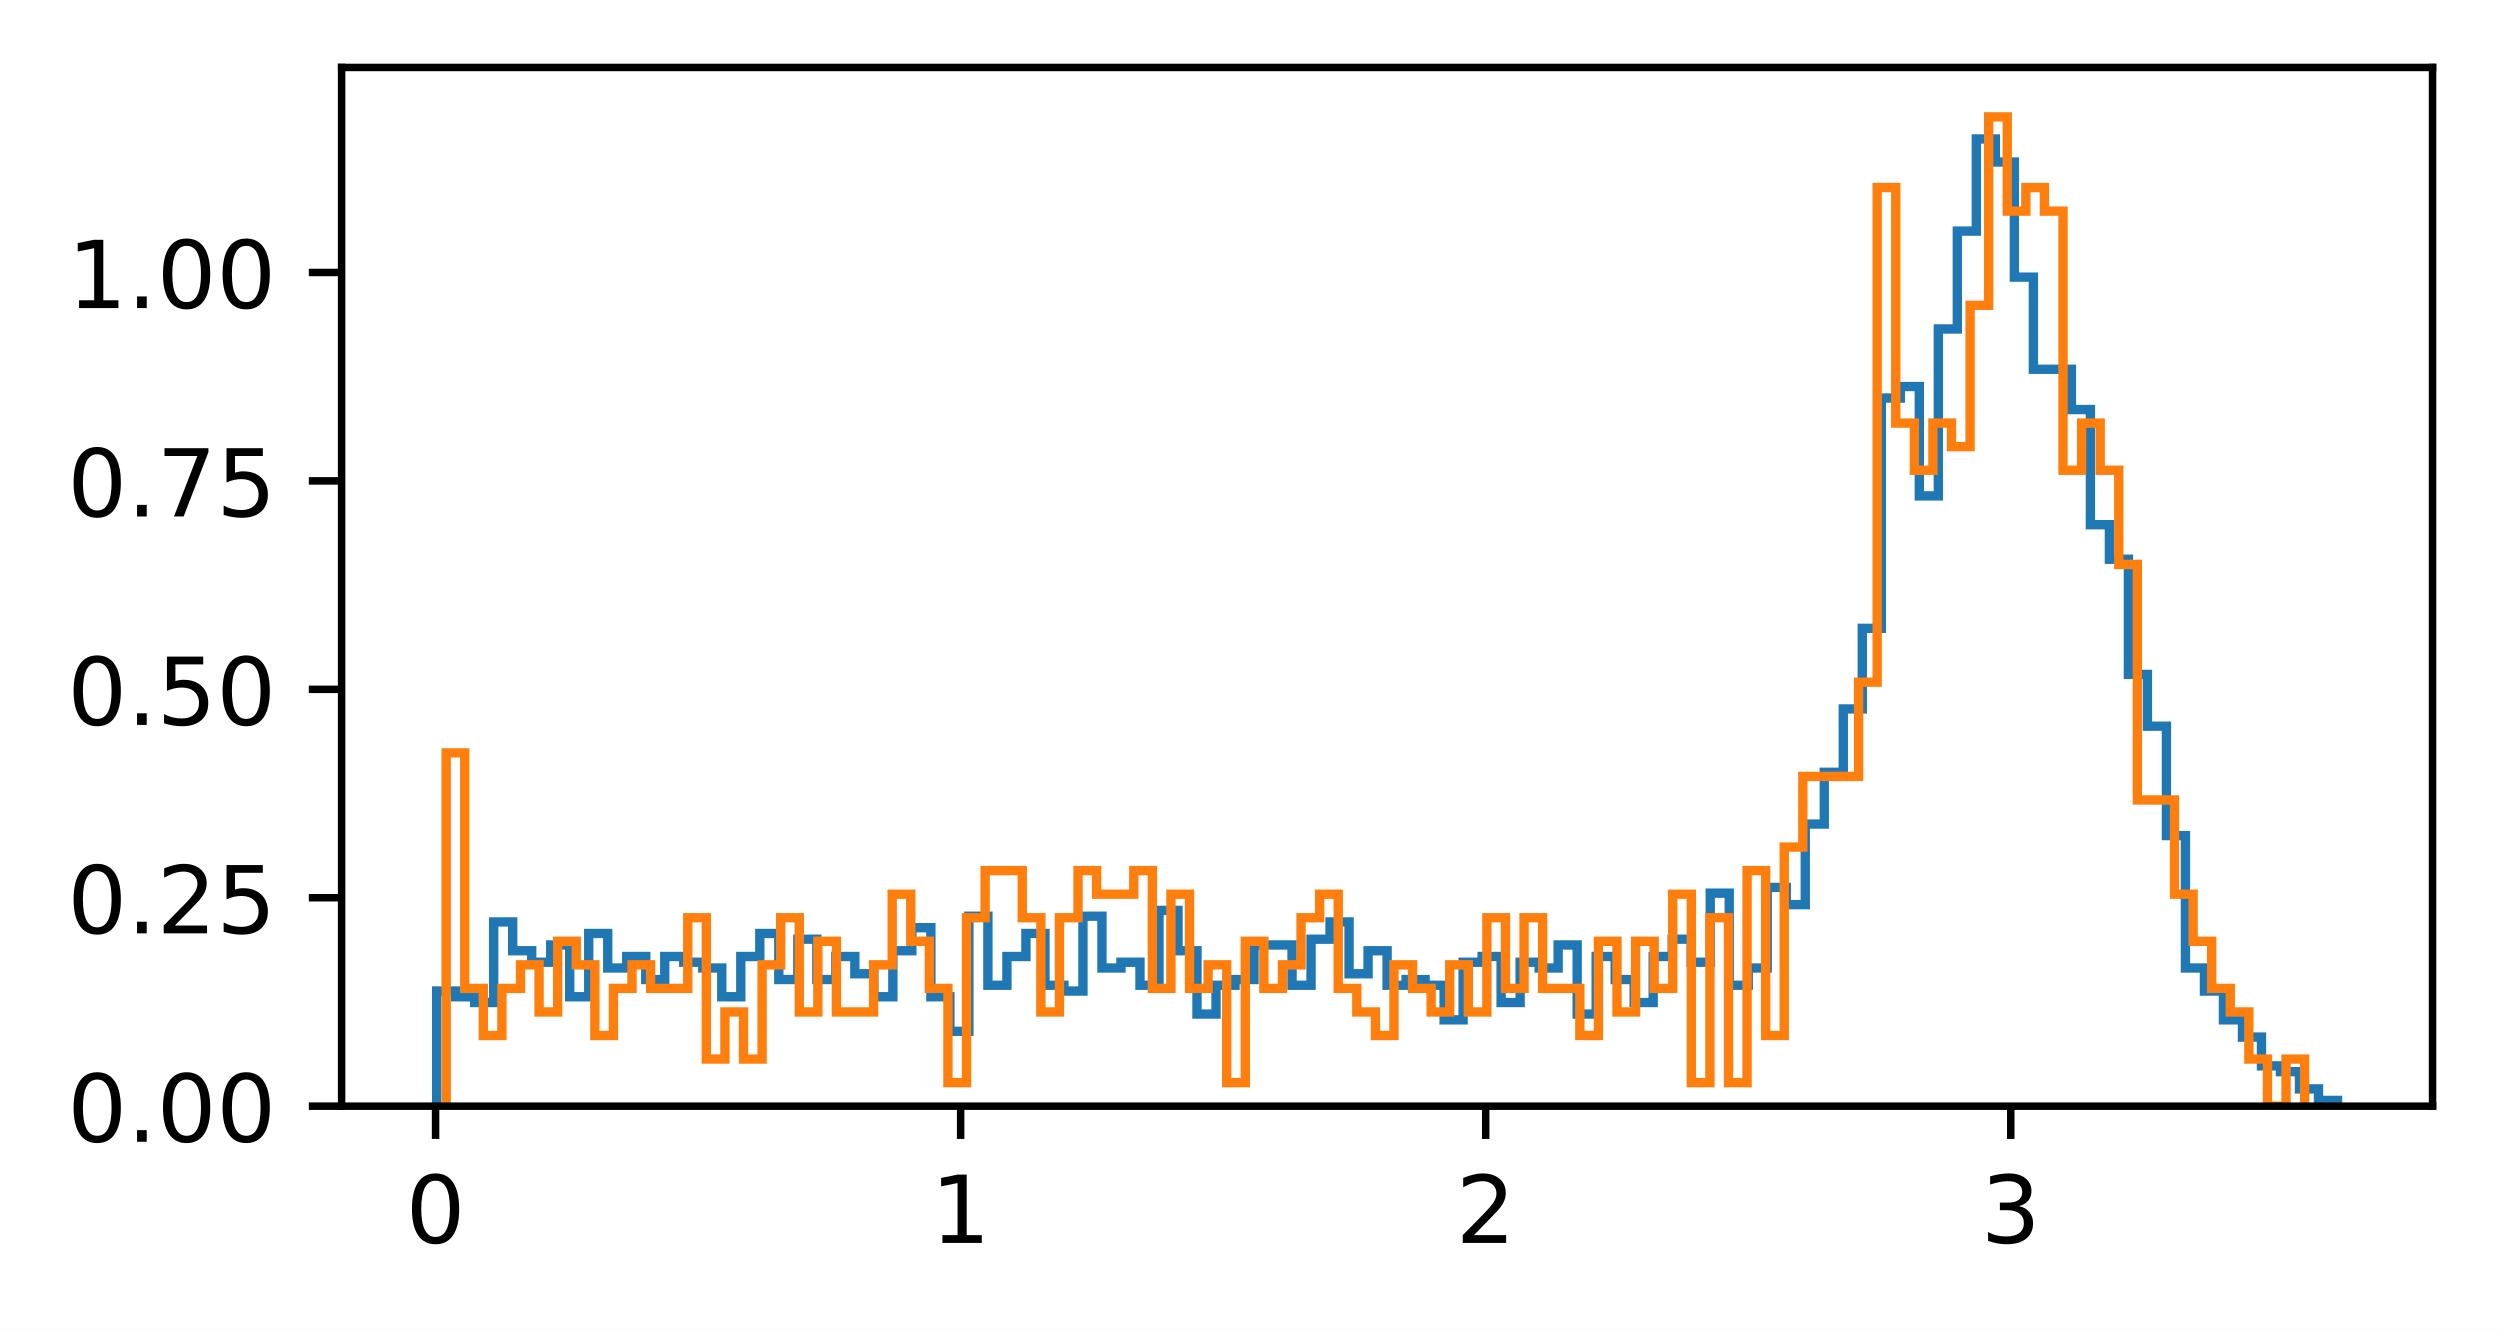
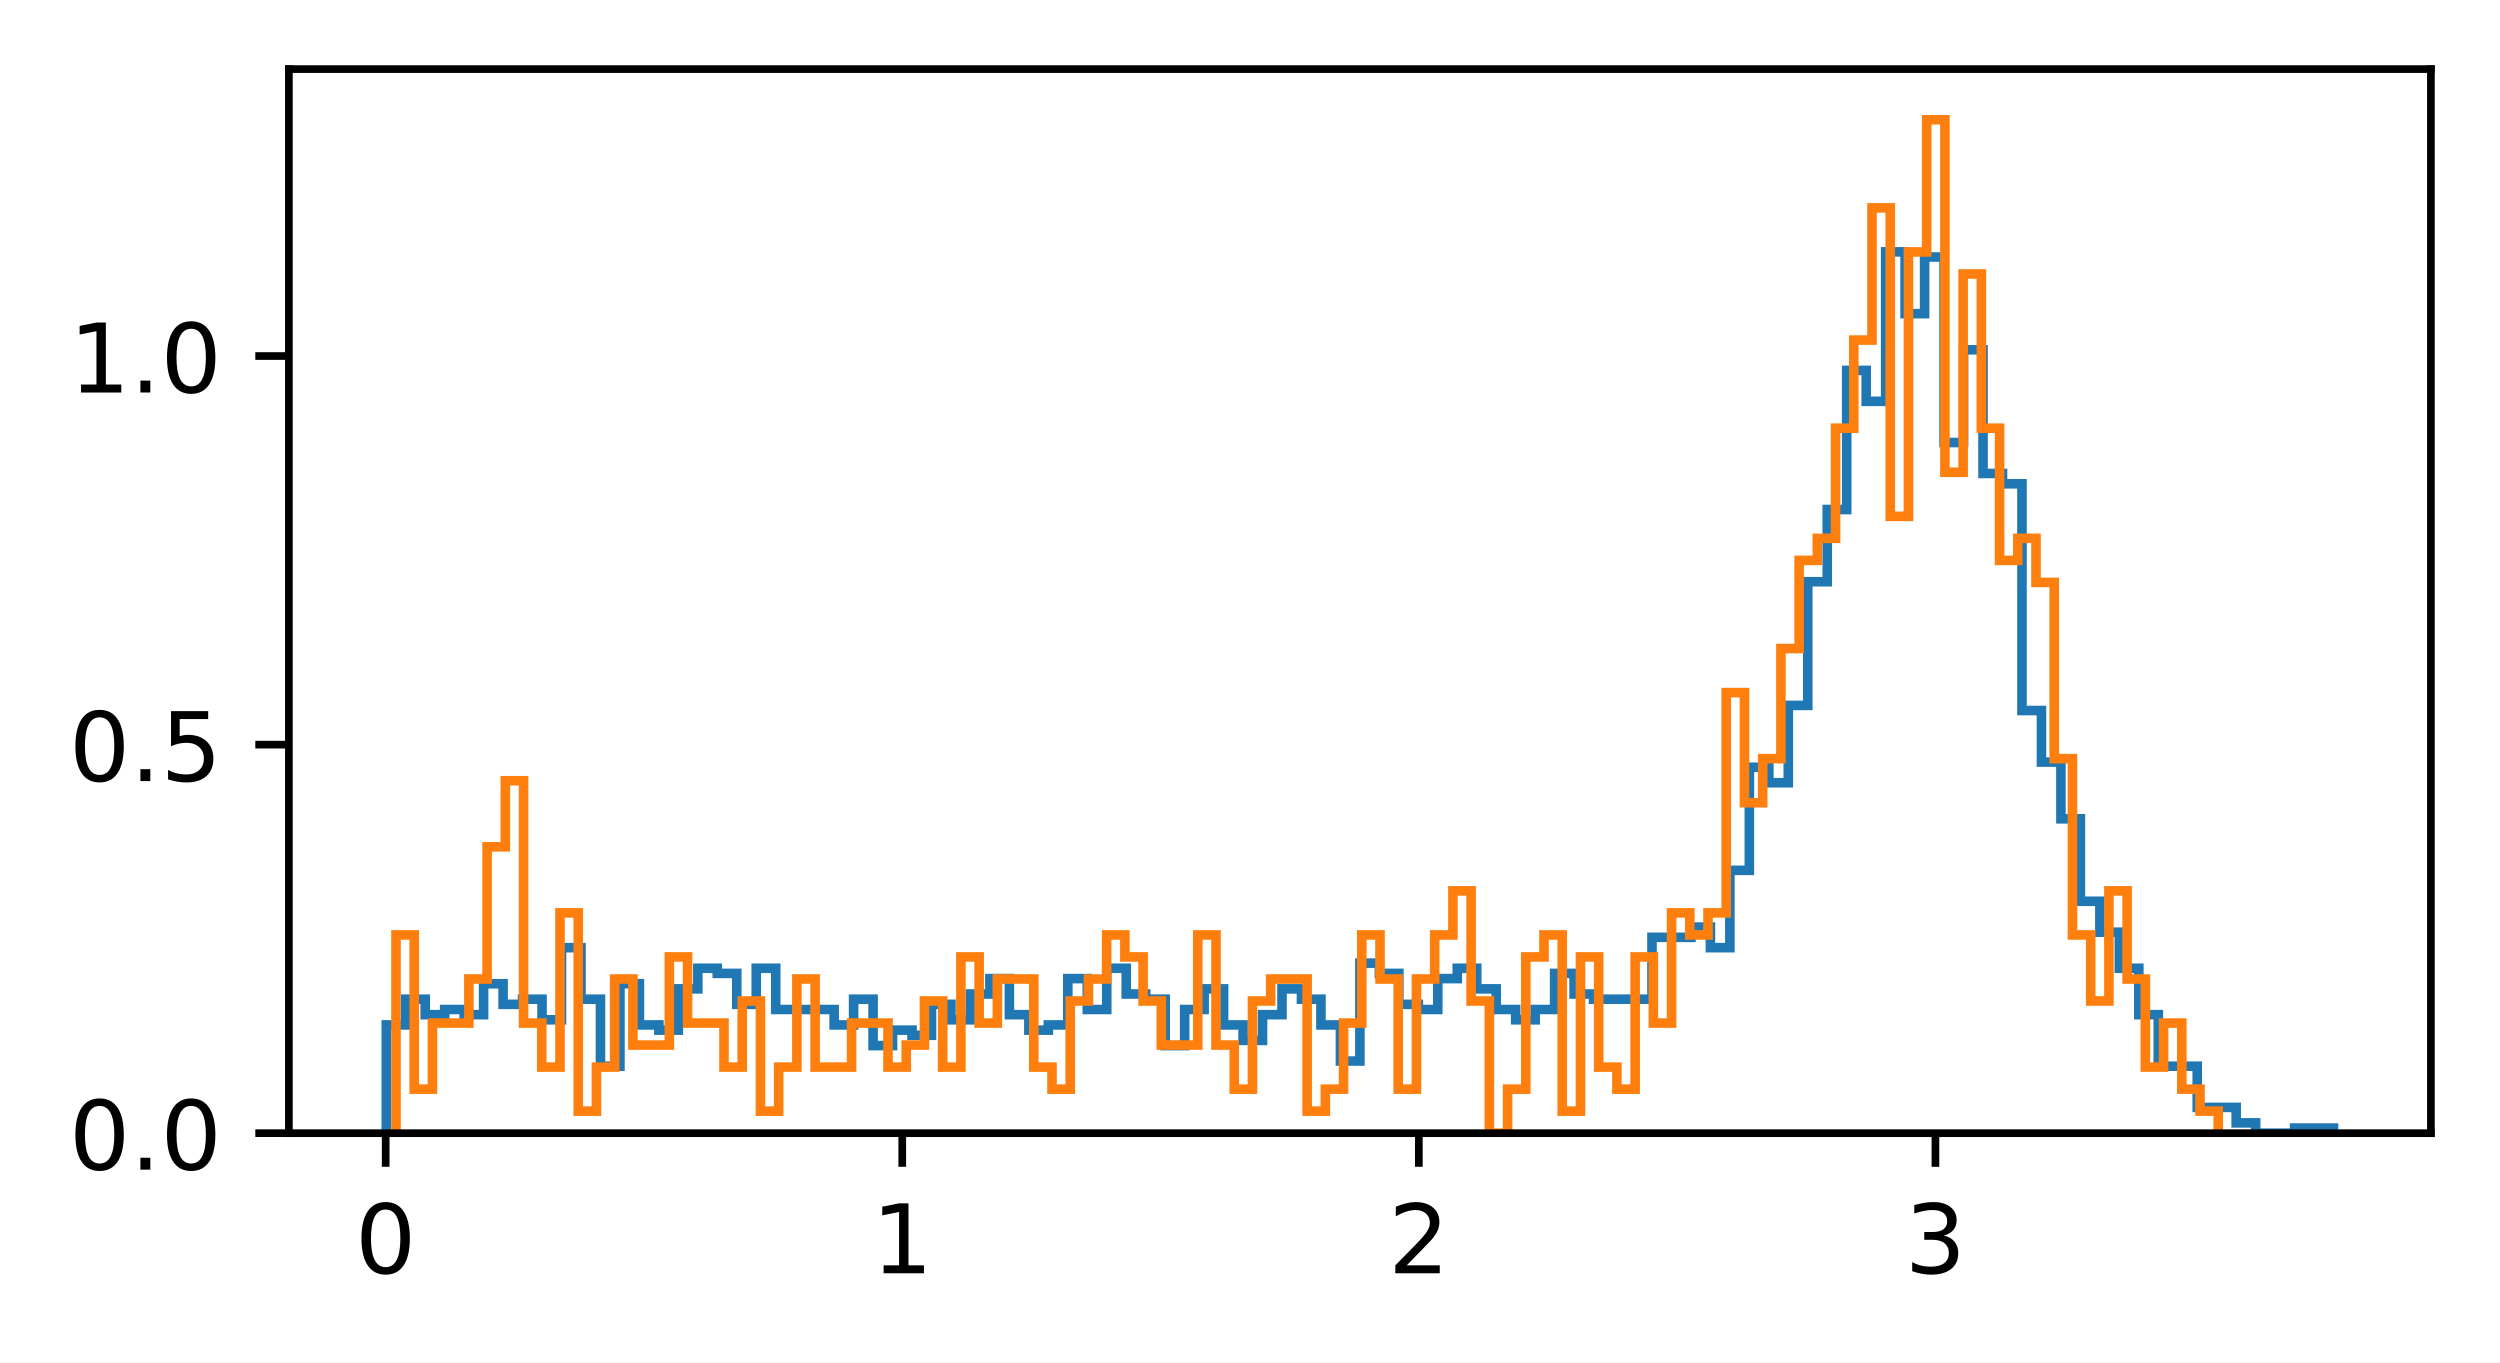
- <svg xmlns="http://www.w3.org/2000/svg" xmlns:xlink="http://www.w3.org/1999/xlink" height="141.958pt" version="1.1" viewBox="0 0 266.866 141.958" width="266.866pt">
+ <svg xmlns="http://www.w3.org/2000/svg" xmlns:xlink="http://www.w3.org/1999/xlink" height="141.958pt" version="1.1" viewBox="0 0 260.503 141.958" width="260.503pt">
  <defs>
    <style type="text/css">*{stroke-linecap:butt;stroke-linejoin:round;}</style>
  </defs>
  <g id="figure_1">
    <g id="patch_1">
-       <path d="M 0 141.958  L 266.866 141.958  L 266.866 0  L 0 0  z " style="fill:#ffffff;" />
+       <path d="M 0 141.958  L 260.503 141.958  L 260.503 0  L 0 0  z " style="fill:#ffffff;" />
    </g>
    <g id="axes_1">
      <g id="patch_2">
-         <path d="M 36.466 118.08  L 259.666 118.08  L 259.666 7.2  L 36.466 7.2  z " style="fill:#ffffff;" />
+         <path d="M 30.103 118.08  L 253.303 118.08  L 253.303 7.2  L 30.103 7.2  z " style="fill:#ffffff;" />
      </g>
      <g id="matplotlib.axis_1">
        <g id="xtick_1">
          <g id="line2d_1">
            <defs>
-               <path d="M 0 0  L 0 3.5  " id="m1fa9f18527" style="stroke:#000000;stroke-width:0.8;" />
+               <path d="M 0 0  L 0 3.5  " id="mba23f159cd" style="stroke:#000000;stroke-width:0.8;" />
            </defs>
            <g>
-               <use style="stroke:#000000;stroke-width:0.8;" x="46.497" xlink:href="#m1fa9f18527" y="118.08" />
+               <use style="stroke:#000000;stroke-width:0.8;" x="40.188" xlink:href="#mba23f159cd" y="118.08" />
            </g>
          </g>
          <g id="text_1">
-             <g transform="translate(43.31595 132.6784)scale(0.1 -0.1)">
+             <g transform="translate(37.00682 132.6784)scale(0.1 -0.1)">
              <defs>
                <path d="M 31.781 66.406  Q 24.172 66.406 20.328 58.906  Q 16.5 51.422 16.5 36.375  Q 16.5 21.391 20.328 13.891  Q 24.172 6.391 31.781 6.391  Q 39.453 6.391 43.281 13.891  Q 47.125 21.391 47.125 36.375  Q 47.125 51.422 43.281 58.906  Q 39.453 66.406 31.781 66.406  z M 31.781 74.219  Q 44.047 74.219 50.516 64.516  Q 56.984 54.828 56.984 36.375  Q 56.984 17.969 50.516 8.266  Q 44.047 -1.422 31.781 -1.422  Q 19.531 -1.422 13.062 8.266  Q 6.594 17.969 6.594 36.375  Q 6.594 54.828 13.062 64.516  Q 19.531 74.219 31.781 74.219  z " id="DejaVuSans-48" />
              </defs>
              <use xlink:href="#DejaVuSans-48" />
            </g>
          </g>
        </g>
        <g id="xtick_2">
          <g id="line2d_2">
            <g>
-               <use style="stroke:#000000;stroke-width:0.8;" x="102.545" xlink:href="#m1fa9f18527" y="118.08" />
+               <use style="stroke:#000000;stroke-width:0.8;" x="94.016" xlink:href="#mba23f159cd" y="118.08" />
            </g>
          </g>
          <g id="text_2">
-             <g transform="translate(99.36391 132.6784)scale(0.1 -0.1)">
+             <g transform="translate(90.83496 132.6784)scale(0.1 -0.1)">
              <defs>
                <path d="M 12.406 8.297  L 28.516 8.297  L 28.516 63.922  L 10.984 60.406  L 10.984 69.391  L 28.422 72.906  L 38.281 72.906  L 38.281 8.297  L 54.391 8.297  L 54.391 0  L 12.406 0  z " id="DejaVuSans-49" />
              </defs>
              <use xlink:href="#DejaVuSans-49" />
            </g>
          </g>
        </g>
        <g id="xtick_3">
          <g id="line2d_3">
            <g>
-               <use style="stroke:#000000;stroke-width:0.8;" x="158.593" xlink:href="#m1fa9f18527" y="118.08" />
+               <use style="stroke:#000000;stroke-width:0.8;" x="147.844" xlink:href="#mba23f159cd" y="118.08" />
            </g>
          </g>
          <g id="text_3">
-             <g transform="translate(155.4119 132.6784)scale(0.1 -0.1)">
+             <g transform="translate(144.6631 132.6784)scale(0.1 -0.1)">
              <defs>
                <path d="M 19.188 8.297  L 53.609 8.297  L 53.609 0  L 7.328 0  L 7.328 8.297  Q 12.938 14.109 22.625 23.891  Q 32.328 33.688 34.812 36.531  Q 39.547 41.844 41.422 45.531  Q 43.312 49.219 43.312 52.781  Q 43.312 58.594 39.234 62.25  Q 35.156 65.922 28.609 65.922  Q 23.969 65.922 18.812 64.312  Q 13.672 62.703 7.812 59.422  L 7.812 69.391  Q 13.766 71.781 18.938 73  Q 24.125 74.219 28.422 74.219  Q 39.75 74.219 46.484 68.547  Q 53.219 62.891 53.219 53.422  Q 53.219 48.922 51.531 44.891  Q 49.859 40.875 45.406 35.406  Q 44.188 33.984 37.641 27.219  Q 31.109 20.453 19.188 8.297  z " id="DejaVuSans-50" />
              </defs>
              <use xlink:href="#DejaVuSans-50" />
            </g>
          </g>
        </g>
        <g id="xtick_4">
          <g id="line2d_4">
            <g>
-               <use style="stroke:#000000;stroke-width:0.8;" x="214.641" xlink:href="#m1fa9f18527" y="118.08" />
+               <use style="stroke:#000000;stroke-width:0.8;" x="201.673" xlink:href="#mba23f159cd" y="118.08" />
            </g>
          </g>
          <g id="text_4">
-             <g transform="translate(211.4598 132.6784)scale(0.1 -0.1)">
+             <g transform="translate(198.4913 132.6784)scale(0.1 -0.1)">
              <defs>
                <path d="M 40.578 39.312  Q 47.656 37.797 51.625 33  Q 55.609 28.219 55.609 21.188  Q 55.609 10.406 48.188 4.484  Q 40.766 -1.422 27.094 -1.422  Q 22.516 -1.422 17.656 -0.516  Q 12.797 0.391 7.625 2.203  L 7.625 11.719  Q 11.719 9.328 16.594 8.109  Q 21.484 6.891 26.812 6.891  Q 36.078 6.891 40.938 10.547  Q 45.797 14.203 45.797 21.188  Q 45.797 27.641 41.281 31.266  Q 36.766 34.906 28.719 34.906  L 20.219 34.906  L 20.219 43.016  L 29.109 43.016  Q 36.375 43.016 40.234 45.922  Q 44.094 48.828 44.094 54.297  Q 44.094 59.906 40.109 62.906  Q 36.141 65.922 28.719 65.922  Q 24.656 65.922 20.016 65.031  Q 15.375 64.156 9.812 62.312  L 9.812 71.094  Q 15.438 72.656 20.344 73.438  Q 25.25 74.219 29.594 74.219  Q 40.828 74.219 47.359 69.109  Q 53.906 64.016 53.906 55.328  Q 53.906 49.266 50.438 45.094  Q 46.969 40.922 40.578 39.312  z " id="DejaVuSans-51" />
              </defs>
              <use xlink:href="#DejaVuSans-51" />
            </g>
          </g>
        </g>
      </g>
      <g id="matplotlib.axis_2">
        <g id="ytick_1">
          <g id="line2d_5">
            <defs>
-               <path d="M 0 0  L -3.5 0  " id="md4adb021f5" style="stroke:#000000;stroke-width:0.8;" />
+               <path d="M 0 0  L -3.5 0  " id="mf790a48d00" style="stroke:#000000;stroke-width:0.8;" />
            </defs>
            <g>
-               <use style="stroke:#000000;stroke-width:0.8;" x="36.466" xlink:href="#md4adb021f5" y="118.08" />
+               <use style="stroke:#000000;stroke-width:0.8;" x="30.103" xlink:href="#mf790a48d00" y="118.08" />
            </g>
          </g>
          <g id="text_5">
            <g transform="translate(7.2 121.8792)scale(0.1 -0.1)">
              <defs>
                <path d="M 10.688 12.406  L 21 12.406  L 21 0  L 10.688 0  z " id="DejaVuSans-46" />
              </defs>
              <use xlink:href="#DejaVuSans-48" />
              <use x="63.623" xlink:href="#DejaVuSans-46" />
              <use x="95.41" xlink:href="#DejaVuSans-48" />
-               <use x="159.033" xlink:href="#DejaVuSans-48" />
            </g>
          </g>
        </g>
        <g id="ytick_2">
          <g id="line2d_6">
            <g>
-               <use style="stroke:#000000;stroke-width:0.8;" x="36.466" xlink:href="#md4adb021f5" y="95.831" />
+               <use style="stroke:#000000;stroke-width:0.8;" x="30.103" xlink:href="#mf790a48d00" y="77.59" />
            </g>
          </g>
          <g id="text_6">
-             <g transform="translate(7.2 99.6307)scale(0.1 -0.1)">
+             <g transform="translate(7.2 81.38938)scale(0.1 -0.1)">
              <defs>
                <path d="M 10.797 72.906  L 49.516 72.906  L 49.516 64.594  L 19.828 64.594  L 19.828 46.734  Q 21.969 47.469 24.109 47.828  Q 26.266 48.188 28.422 48.188  Q 40.625 48.188 47.75 41.5  Q 54.891 34.812 54.891 23.391  Q 54.891 11.625 47.562 5.094  Q 40.234 -1.422 26.906 -1.422  Q 22.312 -1.422 17.547 -0.641  Q 12.797 0.141 7.719 1.703  L 7.719 11.625  Q 12.109 9.234 16.797 8.062  Q 21.484 6.891 26.703 6.891  Q 35.156 6.891 40.078 11.328  Q 45.016 15.766 45.016 23.391  Q 45.016 31 40.078 35.438  Q 35.156 39.891 26.703 39.891  Q 22.75 39.891 18.812 39.016  Q 14.891 38.141 10.797 36.281  z " id="DejaVuSans-53" />
              </defs>
              <use xlink:href="#DejaVuSans-48" />
              <use x="63.623" xlink:href="#DejaVuSans-46" />
-               <use x="95.41" xlink:href="#DejaVuSans-50" />
-               <use x="159.033" xlink:href="#DejaVuSans-53" />
+               <use x="95.41" xlink:href="#DejaVuSans-53" />
            </g>
          </g>
        </g>
        <g id="ytick_3">
          <g id="line2d_7">
            <g>
-               <use style="stroke:#000000;stroke-width:0.8;" x="36.466" xlink:href="#md4adb021f5" y="73.583" />
+               <use style="stroke:#000000;stroke-width:0.8;" x="30.103" xlink:href="#mf790a48d00" y="37.1" />
            </g>
          </g>
          <g id="text_7">
-             <g transform="translate(7.2 77.38218)scale(0.1 -0.1)">
-               <use xlink:href="#DejaVuSans-48" />
-               <use x="63.623" xlink:href="#DejaVuSans-46" />
-               <use x="95.41" xlink:href="#DejaVuSans-53" />
-               <use x="159.033" xlink:href="#DejaVuSans-48" />
-             </g>
-           </g>
-         </g>
-         <g id="ytick_4">
-           <g id="line2d_8">
-             <g>
-               <use style="stroke:#000000;stroke-width:0.8;" x="36.466" xlink:href="#md4adb021f5" y="51.334" />
-             </g>
-           </g>
-           <g id="text_8">
-             <g transform="translate(7.2 55.13366)scale(0.1 -0.1)">
-               <defs>
-                 <path d="M 8.203 72.906  L 55.078 72.906  L 55.078 68.703  L 28.609 0  L 18.312 0  L 43.219 64.594  L 8.203 64.594  z " id="DejaVuSans-55" />
-               </defs>
-               <use xlink:href="#DejaVuSans-48" />
-               <use x="63.623" xlink:href="#DejaVuSans-46" />
-               <use x="95.41" xlink:href="#DejaVuSans-55" />
-               <use x="159.033" xlink:href="#DejaVuSans-53" />
-             </g>
-           </g>
-         </g>
-         <g id="ytick_5">
-           <g id="line2d_9">
-             <g>
-               <use style="stroke:#000000;stroke-width:0.8;" x="36.466" xlink:href="#md4adb021f5" y="29.086" />
-             </g>
-           </g>
-           <g id="text_9">
-             <g transform="translate(7.2 32.88514)scale(0.1 -0.1)">
+             <g transform="translate(7.2 40.89953)scale(0.1 -0.1)">
              <use xlink:href="#DejaVuSans-49" />
              <use x="63.623" xlink:href="#DejaVuSans-46" />
              <use x="95.41" xlink:href="#DejaVuSans-48" />
-               <use x="159.033" xlink:href="#DejaVuSans-48" />
            </g>
          </g>
        </g>
      </g>
      <g id="patch_3">
-         <path clip-path="url(#p0166b619bc)" d="M 46.611 118.08  L 46.611 105.789  L 48.64 105.789  L 48.64 106.403  L 50.669 106.403  L 50.669 107.018  L 52.698 107.018  L 52.698 98.414  L 54.727 98.414  L 54.727 101.487  L 56.757 101.487  L 56.757 102.716  L 58.786 102.716  L 58.786 100.873  L 60.815 100.873  L 60.815 106.403  L 62.844 106.403  L 62.844 99.643  L 64.873 99.643  L 64.873 103.331  L 66.902 103.331  L 66.902 102.102  L 68.931 102.102  L 68.931 104.56  L 70.96 104.56  L 70.96 102.102  L 72.989 102.102  L 72.989 102.716  L 75.018 102.716  L 75.018 103.331  L 77.047 103.331  L 77.047 106.403  L 79.077 106.403  L 79.077 102.102  L 81.106 102.102  L 81.106 99.643  L 83.135 99.643  L 83.135 104.56  L 85.164 104.56  L 85.164 100.258  L 87.193 100.258  L 87.193 104.56  L 89.222 104.56  L 89.222 102.102  L 91.251 102.102  L 91.251 103.945  L 93.28 103.945  L 93.28 106.403  L 95.309 106.403  L 95.309 101.487  L 97.338 101.487  L 97.338 99.029  L 99.367 99.029  L 99.367 106.403  L 101.397 106.403  L 101.397 110.091  L 103.426 110.091  L 103.426 97.8  L 105.455 97.8  L 105.455 105.174  L 107.484 105.174  L 107.484 102.102  L 109.513 102.102  L 109.513 99.643  L 111.542 99.643  L 111.542 105.174  L 113.571 105.174  L 113.571 105.789  L 115.6 105.789  L 115.6 97.8  L 117.629 97.8  L 117.629 103.331  L 119.658 103.331  L 119.658 102.716  L 121.687 102.716  L 121.687 105.174  L 123.717 105.174  L 123.717 97.185  L 125.746 97.185  L 125.746 101.487  L 127.775 101.487  L 127.775 108.247  L 129.804 108.247  L 129.804 105.174  L 131.833 105.174  L 131.833 104.56  L 133.862 104.56  L 133.862 100.873  L 137.92 100.873  L 137.92 105.174  L 139.949 105.174  L 139.949 100.258  L 141.978 100.258  L 141.978 98.414  L 144.007 98.414  L 144.007 103.945  L 146.037 103.945  L 146.037 101.487  L 148.066 101.487  L 148.066 105.174  L 150.095 105.174  L 150.095 104.56  L 152.124 104.56  L 152.124 105.174  L 154.153 105.174  L 154.153 108.862  L 156.182 108.862  L 156.182 102.716  L 158.211 102.716  L 158.211 102.102  L 160.24 102.102  L 160.24 107.018  L 162.269 107.018  L 162.269 102.716  L 164.298 102.716  L 164.298 103.331  L 166.327 103.331  L 166.327 100.873  L 168.357 100.873  L 168.357 108.247  L 170.386 108.247  L 170.386 102.102  L 172.415 102.102  L 172.415 104.56  L 174.444 104.56  L 174.444 107.018  L 176.473 107.018  L 176.473 102.102  L 178.502 102.102  L 178.502 100.258  L 180.531 100.258  L 180.531 102.716  L 182.56 102.716  L 182.56 95.342  L 184.589 95.342  L 184.589 105.174  L 186.618 105.174  L 186.618 103.331  L 188.647 103.331  L 188.647 94.727  L 190.677 94.727  L 190.677 96.571  L 192.706 96.571  L 192.706 87.967  L 194.735 87.967  L 194.735 82.436  L 196.764 82.436  L 196.764 75.676  L 198.793 75.676  L 198.793 67.072  L 200.822 67.072  L 200.822 42.49  L 202.851 42.49  L 202.851 41.261  L 204.88 41.261  L 204.88 52.937  L 206.909 52.937  L 206.909 35.115  L 208.938 35.115  L 208.938 24.668  L 210.967 24.668  L 210.967 14.835  L 212.997 14.835  L 212.997 17.293  L 215.026 17.293  L 215.026 29.584  L 217.055 29.584  L 217.055 39.417  L 221.113 39.417  L 221.113 43.719  L 223.142 43.719  L 223.142 56.01  L 225.171 56.01  L 225.171 59.697  L 227.2 59.697  L 227.2 71.989  L 229.229 71.989  L 229.229 77.519  L 231.258 77.519  L 231.258 89.196  L 233.287 89.196  L 233.287 103.331  L 235.317 103.331  L 235.317 105.789  L 237.346 105.789  L 237.346 108.862  L 239.375 108.862  L 239.375 110.705  L 241.404 110.705  L 241.404 113.778  L 243.433 113.778  L 243.433 114.393  L 245.462 114.393  L 245.462 116.236  L 247.491 116.236  L 247.491 117.465  L 249.52 117.465  L 249.52 118.08  L 249.52 118.08  " style="fill:none;stroke:#1f77b4;stroke-linejoin:miter;" />
+         <path clip-path="url(#p6fdd785984)" d="M 40.249 118.08  L 40.249 106.802  L 42.278 106.802  L 42.278 104.116  L 44.307 104.116  L 44.307 105.728  L 46.336 105.728  L 46.336 105.191  L 48.365 105.191  L 48.365 105.728  L 50.394 105.728  L 50.394 102.505  L 52.423 102.505  L 52.423 104.653  L 54.452 104.653  L 54.452 104.116  L 56.481 104.116  L 56.481 106.265  L 58.51 106.265  L 58.51 98.746  L 60.539 98.746  L 60.539 104.116  L 62.569 104.116  L 62.569 111.098  L 64.598 111.098  L 64.598 102.505  L 66.627 102.505  L 66.627 106.802  L 68.656 106.802  L 68.656 107.339  L 70.685 107.339  L 70.685 103.042  L 72.714 103.042  L 72.714 100.894  L 74.743 100.894  L 74.743 101.431  L 76.772 101.431  L 76.772 104.653  L 78.801 104.653  L 78.801 100.894  L 80.83 100.894  L 80.83 105.191  L 86.918 105.191  L 86.918 106.802  L 88.947 106.802  L 88.947 104.116  L 90.976 104.116  L 90.976 108.95  L 93.005 108.95  L 93.005 107.339  L 95.034 107.339  L 95.034 107.876  L 97.063 107.876  L 97.063 104.653  L 99.092 104.653  L 99.092 106.265  L 101.121 106.265  L 101.121 103.579  L 103.15 103.579  L 103.15 101.968  L 105.179 101.968  L 105.179 105.728  L 107.209 105.728  L 107.209 107.339  L 109.238 107.339  L 109.238 106.802  L 111.267 106.802  L 111.267 101.968  L 113.296 101.968  L 113.296 105.191  L 115.325 105.191  L 115.325 100.894  L 117.354 100.894  L 117.354 103.579  L 119.383 103.579  L 119.383 104.116  L 121.412 104.116  L 121.412 108.95  L 123.441 108.95  L 123.441 105.191  L 125.47 105.191  L 125.47 103.042  L 127.499 103.042  L 127.499 106.802  L 129.529 106.802  L 129.529 108.413  L 131.558 108.413  L 131.558 105.728  L 133.587 105.728  L 133.587 103.042  L 135.616 103.042  L 135.616 104.116  L 137.645 104.116  L 137.645 106.802  L 139.674 106.802  L 139.674 110.561  L 141.703 110.561  L 141.703 100.357  L 143.732 100.357  L 143.732 101.431  L 145.761 101.431  L 145.761 104.653  L 147.79 104.653  L 147.79 105.191  L 149.819 105.191  L 149.819 101.968  L 151.849 101.968  L 151.849 100.894  L 153.878 100.894  L 153.878 103.042  L 155.907 103.042  L 155.907 105.191  L 157.936 105.191  L 157.936 106.265  L 159.965 106.265  L 159.965 105.191  L 161.994 105.191  L 161.994 101.431  L 164.023 101.431  L 164.023 103.579  L 166.052 103.579  L 166.052 104.116  L 172.139 104.116  L 172.139 97.672  L 176.198 97.672  L 176.198 96.598  L 178.227 96.598  L 178.227 98.746  L 180.256 98.746  L 180.256 90.69  L 182.285 90.69  L 182.285 79.949  L 184.314 79.949  L 184.314 81.56  L 186.343 81.56  L 186.343 73.504  L 188.372 73.504  L 188.372 60.614  L 190.401 60.614  L 190.401 53.096  L 192.43 53.096  L 192.43 38.595  L 194.459 38.595  L 194.459 41.817  L 196.489 41.817  L 196.489 26.242  L 198.518 26.242  L 198.518 32.687  L 200.547 32.687  L 200.547 26.78  L 202.576 26.78  L 202.576 46.114  L 204.605 46.114  L 204.605 36.447  L 206.634 36.447  L 206.634 49.336  L 208.663 49.336  L 208.663 50.41  L 210.692 50.41  L 210.692 74.041  L 212.721 74.041  L 212.721 79.412  L 214.75 79.412  L 214.75 85.319  L 216.779 85.319  L 216.779 93.912  L 218.809 93.912  L 218.809 97.135  L 220.838 97.135  L 220.838 100.894  L 222.867 100.894  L 222.867 105.728  L 224.896 105.728  L 224.896 111.098  L 228.954 111.098  L 228.954 115.395  L 233.012 115.395  L 233.012 117.006  L 235.041 117.006  L 235.041 118.08  L 239.099 118.08  L 239.099 117.543  L 243.158 117.543  L 243.158 118.08  L 243.158 118.08  " style="fill:none;stroke:#1f77b4;stroke-linejoin:miter;" />
      </g>
      <g id="patch_4">
-         <path clip-path="url(#p0166b619bc)" d="M 47.626 118.08  L 47.626 80.366  L 49.609 80.366  L 49.609 105.509  L 51.593 105.509  L 51.593 110.537  L 53.577 110.537  L 53.577 105.509  L 55.561 105.509  L 55.561 102.994  L 57.545 102.994  L 57.545 108.023  L 59.529 108.023  L 59.529 100.48  L 61.512 100.48  L 61.512 102.994  L 63.496 102.994  L 63.496 110.537  L 65.48 110.537  L 65.48 105.509  L 67.464 105.509  L 67.464 102.994  L 69.448 102.994  L 69.448 105.509  L 73.416 105.509  L 73.416 97.966  L 75.399 97.966  L 75.399 113.051  L 77.383 113.051  L 77.383 108.023  L 79.367 108.023  L 79.367 113.051  L 81.351 113.051  L 81.351 102.994  L 83.335 102.994  L 83.335 97.966  L 85.319 97.966  L 85.319 108.023  L 87.302 108.023  L 87.302 100.48  L 89.286 100.48  L 89.286 108.023  L 93.254 108.023  L 93.254 102.994  L 95.238 102.994  L 95.238 95.451  L 97.222 95.451  L 97.222 100.48  L 99.205 100.48  L 99.205 105.509  L 101.189 105.509  L 101.189 115.566  L 103.173 115.566  L 103.173 97.966  L 105.157 97.966  L 105.157 92.937  L 109.125 92.937  L 109.125 97.966  L 111.108 97.966  L 111.108 108.023  L 113.092 108.023  L 113.092 97.966  L 115.076 97.966  L 115.076 92.937  L 117.06 92.937  L 117.06 95.451  L 121.028 95.451  L 121.028 92.937  L 123.011 92.937  L 123.011 105.509  L 124.995 105.509  L 124.995 95.451  L 126.979 95.451  L 126.979 105.509  L 128.963 105.509  L 128.963 102.994  L 130.947 102.994  L 130.947 115.566  L 132.931 115.566  L 132.931 100.48  L 134.915 100.48  L 134.915 105.509  L 136.898 105.509  L 136.898 102.994  L 138.882 102.994  L 138.882 97.966  L 140.866 97.966  L 140.866 95.451  L 142.85 95.451  L 142.85 105.509  L 144.834 105.509  L 144.834 108.023  L 146.818 108.023  L 146.818 110.537  L 148.801 110.537  L 148.801 102.994  L 150.785 102.994  L 150.785 105.509  L 152.769 105.509  L 152.769 108.023  L 154.753 108.023  L 154.753 102.994  L 156.737 102.994  L 156.737 108.023  L 158.721 108.023  L 158.721 97.966  L 160.704 97.966  L 160.704 105.509  L 162.688 105.509  L 162.688 97.966  L 164.672 97.966  L 164.672 105.509  L 168.64 105.509  L 168.64 110.537  L 170.624 110.537  L 170.624 100.48  L 172.607 100.48  L 172.607 108.023  L 174.591 108.023  L 174.591 100.48  L 176.575 100.48  L 176.575 105.509  L 178.559 105.509  L 178.559 95.451  L 180.543 95.451  L 180.543 115.566  L 182.527 115.566  L 182.527 97.966  L 184.51 97.966  L 184.51 115.566  L 186.494 115.566  L 186.494 92.937  L 188.478 92.937  L 188.478 110.537  L 190.462 110.537  L 190.462 90.423  L 192.446 90.423  L 192.446 82.88  L 198.397 82.88  L 198.397 72.823  L 200.381 72.823  L 200.381 20.023  L 202.365 20.023  L 202.365 45.166  L 204.349 45.166  L 204.349 50.194  L 206.333 50.194  L 206.333 45.166  L 208.317 45.166  L 208.317 47.68  L 210.3 47.68  L 210.3 32.594  L 212.284 32.594  L 212.284 12.48  L 214.268 12.48  L 214.268 22.537  L 216.252 22.537  L 216.252 20.023  L 218.236 20.023  L 218.236 22.537  L 220.22 22.537  L 220.22 50.194  L 222.203 50.194  L 222.203 45.166  L 224.187 45.166  L 224.187 50.194  L 226.171 50.194  L 226.171 60.251  L 228.155 60.251  L 228.155 85.394  L 232.123 85.394  L 232.123 95.451  L 234.106 95.451  L 234.106 100.48  L 236.09 100.48  L 236.09 105.509  L 238.074 105.509  L 238.074 108.023  L 240.058 108.023  L 240.058 113.051  L 242.042 113.051  L 242.042 118.08  L 244.026 118.08  L 244.026 113.051  L 246.009 113.051  L 246.009 118.08  L 246.009 118.08  " style="fill:none;stroke:#ff7f0e;stroke-linejoin:miter;" />
+         <path clip-path="url(#p6fdd785984)" d="M 41.263 118.08  L 41.263 97.419  L 43.162 97.419  L 43.162 113.489  L 45.061 113.489  L 45.061 106.602  L 48.858 106.602  L 48.858 102.01  L 50.757 102.01  L 50.757 88.237  L 52.656 88.237  L 52.656 81.35  L 54.555 81.35  L 54.555 106.602  L 56.454 106.602  L 56.454 111.193  L 58.352 111.193  L 58.352 95.123  L 60.251 95.123  L 60.251 115.784  L 62.15 115.784  L 62.15 111.193  L 64.049 111.193  L 64.049 102.01  L 65.948 102.01  L 65.948 108.897  L 69.745 108.897  L 69.745 99.715  L 71.644 99.715  L 71.644 106.602  L 75.442 106.602  L 75.442 111.193  L 77.34 111.193  L 77.34 104.306  L 79.239 104.306  L 79.239 115.784  L 81.138 115.784  L 81.138 111.193  L 83.037 111.193  L 83.037 102.01  L 84.936 102.01  L 84.936 111.193  L 88.733 111.193  L 88.733 106.602  L 92.531 106.602  L 92.531 111.193  L 94.43 111.193  L 94.43 108.897  L 96.328 108.897  L 96.328 104.306  L 98.227 104.306  L 98.227 111.193  L 100.126 111.193  L 100.126 99.715  L 102.025 99.715  L 102.025 106.602  L 103.924 106.602  L 103.924 102.01  L 107.721 102.01  L 107.721 111.193  L 109.62 111.193  L 109.62 113.489  L 111.519 113.489  L 111.519 104.306  L 113.418 104.306  L 113.418 102.01  L 115.316 102.01  L 115.316 97.419  L 117.215 97.419  L 117.215 99.715  L 119.114 99.715  L 119.114 104.306  L 121.013 104.306  L 121.013 108.897  L 124.81 108.897  L 124.81 97.419  L 126.709 97.419  L 126.709 108.897  L 128.608 108.897  L 128.608 113.489  L 130.507 113.489  L 130.507 104.306  L 132.406 104.306  L 132.406 102.01  L 136.203 102.01  L 136.203 115.784  L 138.102 115.784  L 138.102 113.489  L 140.001 113.489  L 140.001 106.602  L 141.9 106.602  L 141.9 97.419  L 143.798 97.419  L 143.798 102.01  L 145.697 102.01  L 145.697 113.489  L 147.596 113.489  L 147.596 102.01  L 149.495 102.01  L 149.495 97.419  L 151.394 97.419  L 151.394 92.828  L 153.292 92.828  L 153.292 104.306  L 155.191 104.306  L 155.191 118.08  L 157.09 118.08  L 157.09 113.489  L 158.989 113.489  L 158.989 99.715  L 160.888 99.715  L 160.888 97.419  L 162.786 97.419  L 162.786 115.784  L 164.685 115.784  L 164.685 99.715  L 166.584 99.715  L 166.584 111.193  L 168.483 111.193  L 168.483 113.489  L 170.382 113.489  L 170.382 99.715  L 172.28 99.715  L 172.28 106.602  L 174.179 106.602  L 174.179 95.123  L 176.078 95.123  L 176.078 97.419  L 177.977 97.419  L 177.977 95.123  L 179.876 95.123  L 179.876 72.167  L 181.774 72.167  L 181.774 83.645  L 183.673 83.645  L 183.673 79.054  L 185.572 79.054  L 185.572 67.576  L 187.471 67.576  L 187.471 58.393  L 189.37 58.393  L 189.37 56.097  L 191.268 56.097  L 191.268 44.619  L 193.167 44.619  L 193.167 35.437  L 195.066 35.437  L 195.066 21.663  L 196.965 21.663  L 196.965 53.802  L 198.864 53.802  L 198.864 26.254  L 200.762 26.254  L 200.762 12.48  L 202.661 12.48  L 202.661 49.21  L 204.56 49.21  L 204.56 28.55  L 206.459 28.55  L 206.459 44.619  L 208.358 44.619  L 208.358 58.393  L 210.256 58.393  L 210.256 56.097  L 212.155 56.097  L 212.155 60.689  L 214.054 60.689  L 214.054 79.054  L 215.953 79.054  L 215.953 97.419  L 217.852 97.419  L 217.852 104.306  L 219.75 104.306  L 219.75 92.828  L 221.649 92.828  L 221.649 102.01  L 223.548 102.01  L 223.548 111.193  L 225.447 111.193  L 225.447 106.602  L 227.346 106.602  L 227.346 113.489  L 229.244 113.489  L 229.244 115.784  L 231.143 115.784  L 231.143 118.08  L 231.143 118.08  " style="fill:none;stroke:#ff7f0e;stroke-linejoin:miter;" />
      </g>
      <g id="patch_5">
-         <path d="M 36.466 118.08  L 36.466 7.2  " style="fill:none;stroke:#000000;stroke-linecap:square;stroke-linejoin:miter;stroke-width:0.8;" />
+         <path d="M 30.103 118.08  L 30.103 7.2  " style="fill:none;stroke:#000000;stroke-linecap:square;stroke-linejoin:miter;stroke-width:0.8;" />
      </g>
      <g id="patch_6">
-         <path d="M 259.666 118.08  L 259.666 7.2  " style="fill:none;stroke:#000000;stroke-linecap:square;stroke-linejoin:miter;stroke-width:0.8;" />
+         <path d="M 253.303 118.08  L 253.303 7.2  " style="fill:none;stroke:#000000;stroke-linecap:square;stroke-linejoin:miter;stroke-width:0.8;" />
      </g>
      <g id="patch_7">
-         <path d="M 36.466 118.08  L 259.666 118.08  " style="fill:none;stroke:#000000;stroke-linecap:square;stroke-linejoin:miter;stroke-width:0.8;" />
+         <path d="M 30.103 118.08  L 253.303 118.08  " style="fill:none;stroke:#000000;stroke-linecap:square;stroke-linejoin:miter;stroke-width:0.8;" />
      </g>
      <g id="patch_8">
-         <path d="M 36.466 7.2  L 259.666 7.2  " style="fill:none;stroke:#000000;stroke-linecap:square;stroke-linejoin:miter;stroke-width:0.8;" />
+         <path d="M 30.103 7.2  L 253.303 7.2  " style="fill:none;stroke:#000000;stroke-linecap:square;stroke-linejoin:miter;stroke-width:0.8;" />
      </g>
    </g>
  </g>
  <defs>
-     <clipPath id="p0166b619bc">
-       <rect height="110.88" width="223.2" x="36.466" y="7.2" />
+     <clipPath id="p6fdd785984">
+       <rect height="110.88" width="223.2" x="30.103" y="7.2" />
    </clipPath>
  </defs>
</svg>
